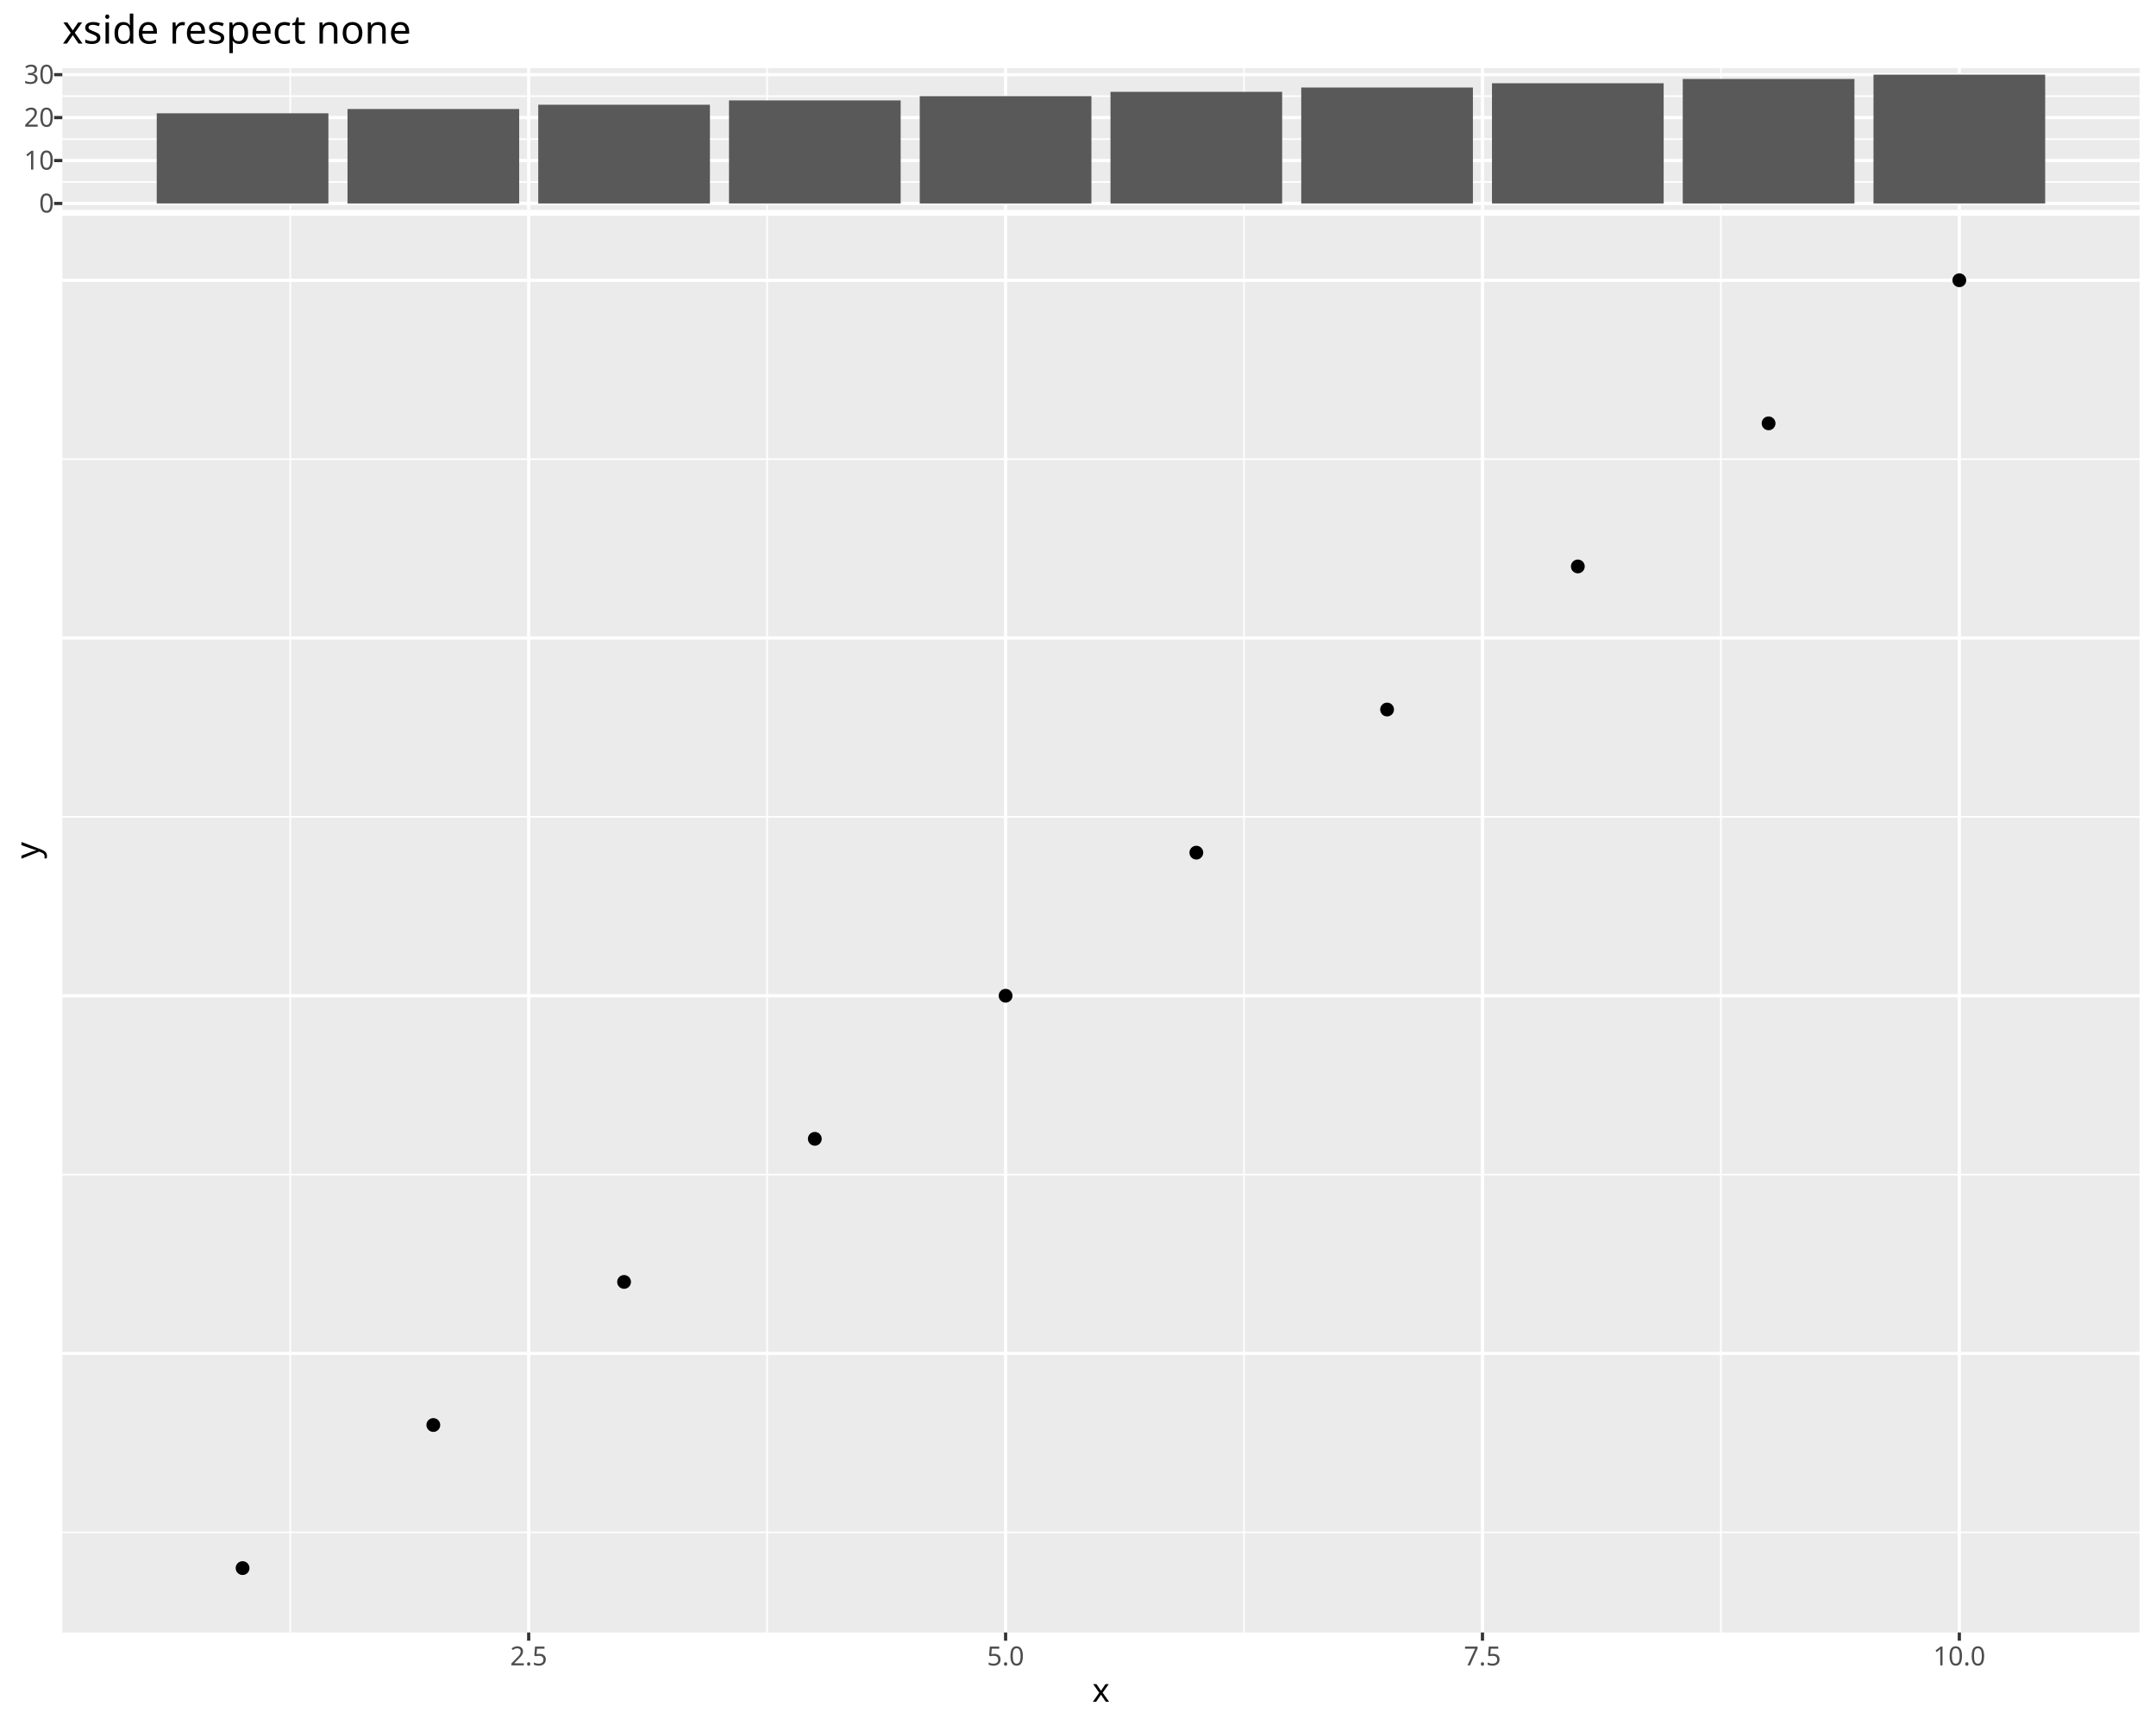
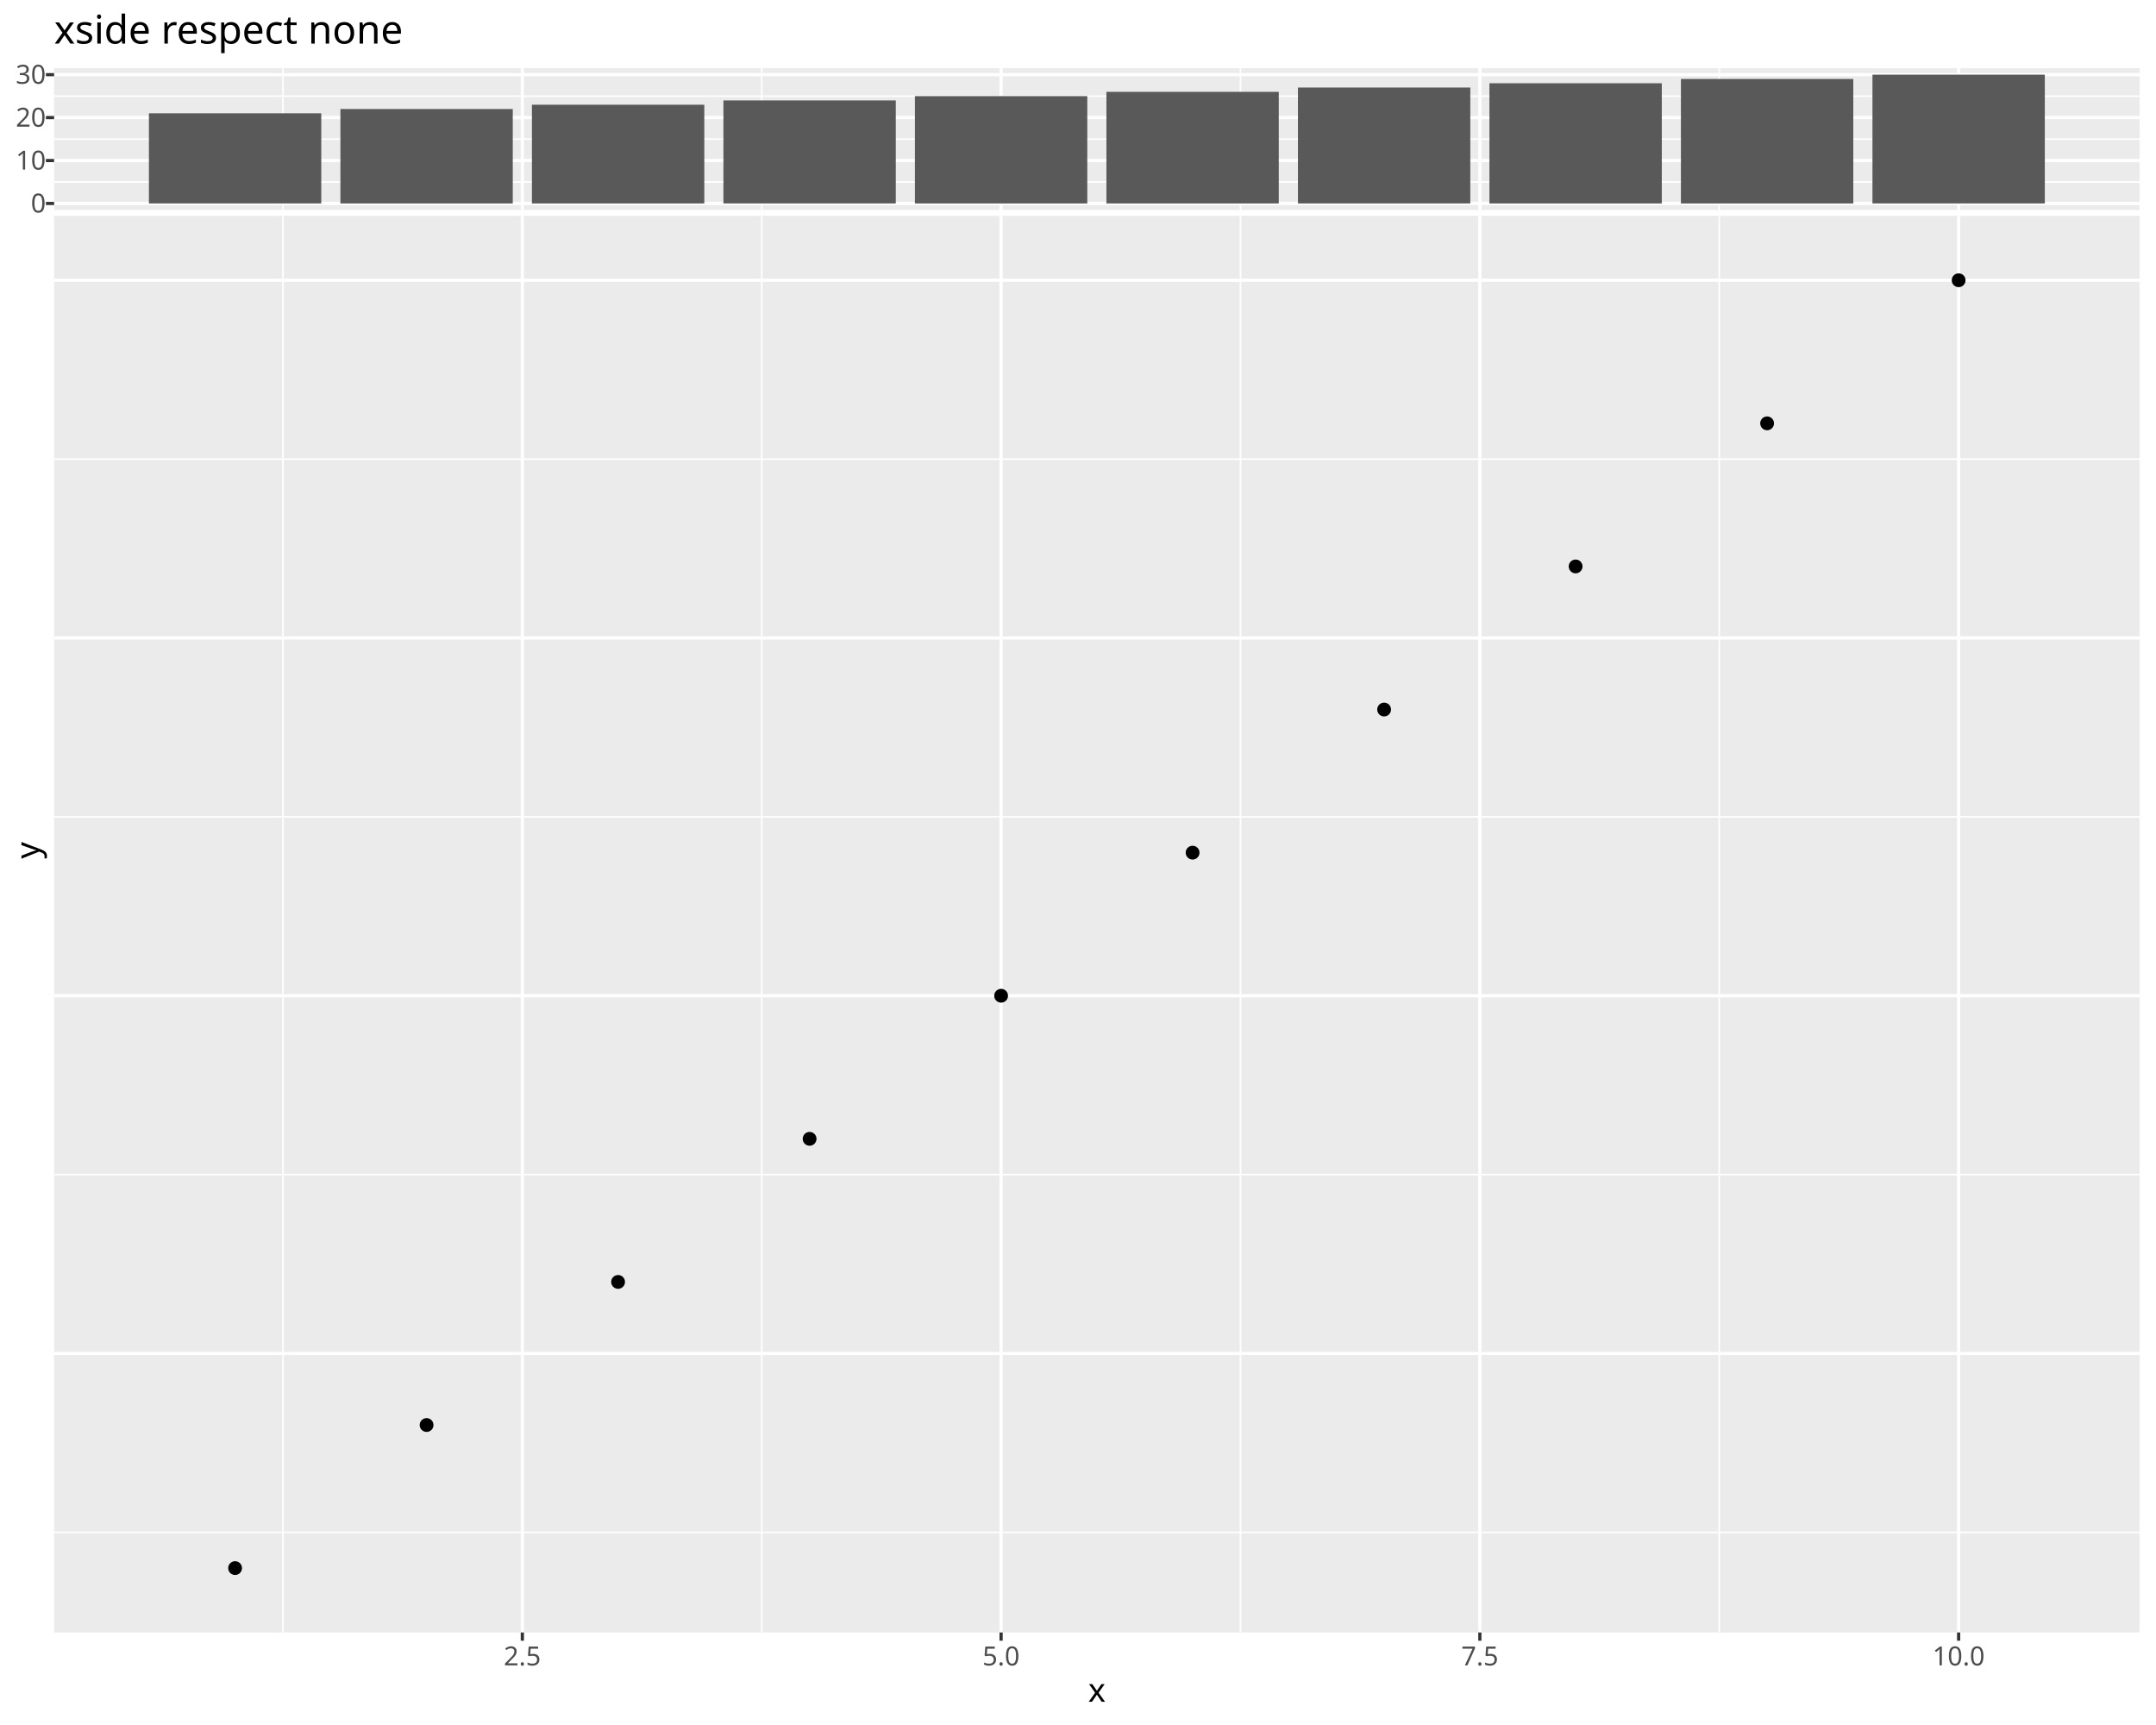
<svg xmlns="http://www.w3.org/2000/svg" class="svglite" data-engine-version="2.0" width="720.00pt" height="576.00pt" viewBox="0 0 720.00 576.00">
  <defs>
    <style type="text/css">
    .svglite line, .svglite polyline, .svglite polygon, .svglite path, .svglite rect, .svglite circle {
      fill: none;
      stroke: #000000;
      stroke-linecap: round;
      stroke-linejoin: round;
      stroke-miterlimit: 10.00;
    }
  </style>
  </defs>
  <rect width="100%" height="100%" style="stroke: none; fill: #FFFFFF;" />
  <defs>
    <clipPath id="cpMC4wMHw3MjAuMDB8MC4wMHw1NzYuMDA=">
      <rect x="0.00" y="0.00" width="720.00" height="576.00" />
    </clipPath>
  </defs>
  <g clip-path="url(#cpMC4wMHw3MjAuMDB8MC4wMHw1NzYuMDA=)">
    <rect x="0.00" y="0.00" width="720.00" height="576.00" style="stroke-width: 1.07; stroke: #FFFFFF; fill: #FFFFFF;" />
  </g>
  <defs>
-     <clipPath id="cpMjAuODF8NzE0LjUyfDIyLjc4fDcwLjA5">
-       <rect x="20.81" y="22.78" width="693.71" height="47.30" />
+     <clipPath id="cpMTguMDd8NzE0LjUyfDIyLjc4fDcwLjA5">
+       <rect x="18.07" y="22.78" width="696.45" height="47.30" />
    </clipPath>
  </defs>
-   <g clip-path="url(#cpMjAuODF8NzE0LjUyfDIyLjc4fDcwLjA5)">
-     <rect x="20.81" y="22.78" width="693.71" height="47.30" style="stroke-width: 1.07; stroke: none; fill: #EBEBEB;" />
-     <polyline points="20.81,60.77 714.52,60.77 " style="stroke-width: 0.53; stroke: #FFFFFF; stroke-linecap: butt;" />
-     <polyline points="20.81,46.44 714.52,46.44 " style="stroke-width: 0.53; stroke: #FFFFFF; stroke-linecap: butt;" />
-     <polyline points="20.81,32.10 714.52,32.10 " style="stroke-width: 0.53; stroke: #FFFFFF; stroke-linecap: butt;" />
-     <polyline points="96.94,70.09 96.94,22.78 " style="stroke-width: 0.53; stroke: #FFFFFF; stroke-linecap: butt;" />
-     <polyline points="256.19,70.09 256.19,22.78 " style="stroke-width: 0.53; stroke: #FFFFFF; stroke-linecap: butt;" />
-     <polyline points="415.44,70.09 415.44,22.78 " style="stroke-width: 0.53; stroke: #FFFFFF; stroke-linecap: butt;" />
-     <polyline points="574.70,70.09 574.70,22.78 " style="stroke-width: 0.53; stroke: #FFFFFF; stroke-linecap: butt;" />
-     <polyline points="20.81,67.94 714.52,67.94 " style="stroke-width: 1.07; stroke: #FFFFFF; stroke-linecap: butt;" />
-     <polyline points="20.81,53.60 714.52,53.60 " style="stroke-width: 1.07; stroke: #FFFFFF; stroke-linecap: butt;" />
-     <polyline points="20.81,39.27 714.52,39.27 " style="stroke-width: 1.07; stroke: #FFFFFF; stroke-linecap: butt;" />
-     <polyline points="20.81,24.93 714.52,24.93 " style="stroke-width: 1.07; stroke: #FFFFFF; stroke-linecap: butt;" />
-     <polyline points="176.56,70.09 176.56,22.78 " style="stroke-width: 1.07; stroke: #FFFFFF; stroke-linecap: butt;" />
-     <polyline points="335.82,70.09 335.82,22.78 " style="stroke-width: 1.07; stroke: #FFFFFF; stroke-linecap: butt;" />
-     <polyline points="495.07,70.09 495.07,22.78 " style="stroke-width: 1.07; stroke: #FFFFFF; stroke-linecap: butt;" />
-     <polyline points="654.32,70.09 654.32,22.78 " style="stroke-width: 1.07; stroke: #FFFFFF; stroke-linecap: butt;" />
-     <rect x="52.34" y="37.83" width="57.33" height="30.10" style="stroke-width: 1.07; stroke: none; stroke-linecap: butt; stroke-linejoin: miter; fill: #595959;" />
-     <rect x="116.05" y="36.40" width="57.33" height="31.54" style="stroke-width: 1.07; stroke: none; stroke-linecap: butt; stroke-linejoin: miter; fill: #595959;" />
-     <rect x="179.75" y="34.97" width="57.33" height="32.97" style="stroke-width: 1.07; stroke: none; stroke-linecap: butt; stroke-linejoin: miter; fill: #595959;" />
-     <rect x="243.45" y="33.53" width="57.33" height="34.40" style="stroke-width: 1.07; stroke: none; stroke-linecap: butt; stroke-linejoin: miter; fill: #595959;" />
-     <rect x="307.15" y="32.10" width="57.33" height="35.84" style="stroke-width: 1.07; stroke: none; stroke-linecap: butt; stroke-linejoin: miter; fill: #595959;" />
-     <rect x="370.85" y="30.67" width="57.33" height="37.27" style="stroke-width: 1.07; stroke: none; stroke-linecap: butt; stroke-linejoin: miter; fill: #595959;" />
-     <rect x="434.55" y="29.23" width="57.33" height="38.70" style="stroke-width: 1.07; stroke: none; stroke-linecap: butt; stroke-linejoin: miter; fill: #595959;" />
-     <rect x="498.25" y="27.80" width="57.33" height="40.14" style="stroke-width: 1.07; stroke: none; stroke-linecap: butt; stroke-linejoin: miter; fill: #595959;" />
-     <rect x="561.96" y="26.37" width="57.33" height="41.57" style="stroke-width: 1.07; stroke: none; stroke-linecap: butt; stroke-linejoin: miter; fill: #595959;" />
-     <rect x="625.66" y="24.93" width="57.33" height="43.00" style="stroke-width: 1.07; stroke: none; stroke-linecap: butt; stroke-linejoin: miter; fill: #595959;" />
+   <g clip-path="url(#cpMTguMDd8NzE0LjUyfDIyLjc4fDcwLjA5)">
+     <rect x="18.07" y="22.78" width="696.45" height="47.30" style="stroke-width: 1.07; stroke: none; fill: #EBEBEB;" />
+     <polyline points="18.07,60.77 714.52,60.77 " style="stroke-width: 0.53; stroke: #FFFFFF; stroke-linecap: butt;" />
+     <polyline points="18.07,46.44 714.52,46.44 " style="stroke-width: 0.53; stroke: #FFFFFF; stroke-linecap: butt;" />
+     <polyline points="18.07,32.10 714.52,32.10 " style="stroke-width: 0.53; stroke: #FFFFFF; stroke-linecap: butt;" />
+     <polyline points="94.50,70.09 94.50,22.78 " style="stroke-width: 0.53; stroke: #FFFFFF; stroke-linecap: butt;" />
+     <polyline points="254.38,70.09 254.38,22.78 " style="stroke-width: 0.53; stroke: #FFFFFF; stroke-linecap: butt;" />
+     <polyline points="414.26,70.09 414.26,22.78 " style="stroke-width: 0.53; stroke: #FFFFFF; stroke-linecap: butt;" />
+     <polyline points="574.14,70.09 574.14,22.78 " style="stroke-width: 0.53; stroke: #FFFFFF; stroke-linecap: butt;" />
+     <polyline points="18.07,67.94 714.52,67.94 " style="stroke-width: 1.07; stroke: #FFFFFF; stroke-linecap: butt;" />
+     <polyline points="18.07,53.60 714.52,53.60 " style="stroke-width: 1.07; stroke: #FFFFFF; stroke-linecap: butt;" />
+     <polyline points="18.07,39.27 714.52,39.27 " style="stroke-width: 1.07; stroke: #FFFFFF; stroke-linecap: butt;" />
+     <polyline points="18.07,24.93 714.52,24.93 " style="stroke-width: 1.07; stroke: #FFFFFF; stroke-linecap: butt;" />
+     <polyline points="174.44,70.09 174.44,22.78 " style="stroke-width: 1.07; stroke: #FFFFFF; stroke-linecap: butt;" />
+     <polyline points="334.32,70.09 334.32,22.78 " style="stroke-width: 1.07; stroke: #FFFFFF; stroke-linecap: butt;" />
+     <polyline points="494.20,70.09 494.20,22.78 " style="stroke-width: 1.07; stroke: #FFFFFF; stroke-linecap: butt;" />
+     <polyline points="654.09,70.09 654.09,22.78 " style="stroke-width: 1.07; stroke: #FFFFFF; stroke-linecap: butt;" />
+     <rect x="49.73" y="37.83" width="57.56" height="30.10" style="stroke-width: 1.07; stroke: none; stroke-linecap: butt; stroke-linejoin: miter; fill: #595959;" />
+     <rect x="113.68" y="36.40" width="57.56" height="31.54" style="stroke-width: 1.07; stroke: none; stroke-linecap: butt; stroke-linejoin: miter; fill: #595959;" />
+     <rect x="177.64" y="34.97" width="57.56" height="32.97" style="stroke-width: 1.07; stroke: none; stroke-linecap: butt; stroke-linejoin: miter; fill: #595959;" />
+     <rect x="241.59" y="33.53" width="57.56" height="34.40" style="stroke-width: 1.07; stroke: none; stroke-linecap: butt; stroke-linejoin: miter; fill: #595959;" />
+     <rect x="305.54" y="32.10" width="57.56" height="35.84" style="stroke-width: 1.07; stroke: none; stroke-linecap: butt; stroke-linejoin: miter; fill: #595959;" />
+     <rect x="369.49" y="30.67" width="57.56" height="37.27" style="stroke-width: 1.07; stroke: none; stroke-linecap: butt; stroke-linejoin: miter; fill: #595959;" />
+     <rect x="433.45" y="29.23" width="57.56" height="38.70" style="stroke-width: 1.07; stroke: none; stroke-linecap: butt; stroke-linejoin: miter; fill: #595959;" />
+     <rect x="497.40" y="27.80" width="57.56" height="40.14" style="stroke-width: 1.07; stroke: none; stroke-linecap: butt; stroke-linejoin: miter; fill: #595959;" />
+     <rect x="561.35" y="26.37" width="57.56" height="41.57" style="stroke-width: 1.07; stroke: none; stroke-linecap: butt; stroke-linejoin: miter; fill: #595959;" />
+     <rect x="625.31" y="24.93" width="57.56" height="43.00" style="stroke-width: 1.07; stroke: none; stroke-linecap: butt; stroke-linejoin: miter; fill: #595959;" />
  </g>
  <g clip-path="url(#cpMC4wMHw3MjAuMDB8MC4wMHw1NzYuMDA=)">
</g>
  <defs>
-     <clipPath id="cpMjAuODF8NzE0LjUyfDcyLjA4fDU0NS4xMQ==">
-       <rect x="20.81" y="72.08" width="693.71" height="473.03" />
+     <clipPath id="cpMTguMDd8NzE0LjUyfDcyLjA4fDU0NS4xMQ==">
+       <rect x="18.07" y="72.08" width="696.45" height="473.03" />
    </clipPath>
  </defs>
-   <g clip-path="url(#cpMjAuODF8NzE0LjUyfDcyLjA4fDU0NS4xMQ==)">
-     <rect x="20.81" y="72.08" width="693.71" height="473.03" style="stroke-width: 1.07; stroke: none; fill: #EBEBEB;" />
-     <polyline points="20.81,511.67 714.52,511.67 " style="stroke-width: 0.53; stroke: #FFFFFF; stroke-linecap: butt;" />
-     <polyline points="20.81,392.21 714.52,392.21 " style="stroke-width: 0.53; stroke: #FFFFFF; stroke-linecap: butt;" />
-     <polyline points="20.81,272.76 714.52,272.76 " style="stroke-width: 0.53; stroke: #FFFFFF; stroke-linecap: butt;" />
-     <polyline points="20.81,153.31 714.52,153.31 " style="stroke-width: 0.53; stroke: #FFFFFF; stroke-linecap: butt;" />
-     <polyline points="96.94,545.11 96.94,72.08 " style="stroke-width: 0.53; stroke: #FFFFFF; stroke-linecap: butt;" />
-     <polyline points="256.19,545.11 256.19,72.08 " style="stroke-width: 0.53; stroke: #FFFFFF; stroke-linecap: butt;" />
-     <polyline points="415.44,545.11 415.44,72.08 " style="stroke-width: 0.53; stroke: #FFFFFF; stroke-linecap: butt;" />
-     <polyline points="574.70,545.11 574.70,72.08 " style="stroke-width: 0.53; stroke: #FFFFFF; stroke-linecap: butt;" />
-     <polyline points="20.81,451.94 714.52,451.94 " style="stroke-width: 1.07; stroke: #FFFFFF; stroke-linecap: butt;" />
-     <polyline points="20.81,332.49 714.52,332.49 " style="stroke-width: 1.07; stroke: #FFFFFF; stroke-linecap: butt;" />
-     <polyline points="20.81,213.03 714.52,213.03 " style="stroke-width: 1.07; stroke: #FFFFFF; stroke-linecap: butt;" />
-     <polyline points="20.81,93.58 714.52,93.58 " style="stroke-width: 1.07; stroke: #FFFFFF; stroke-linecap: butt;" />
-     <polyline points="176.56,545.11 176.56,72.08 " style="stroke-width: 1.07; stroke: #FFFFFF; stroke-linecap: butt;" />
-     <polyline points="335.82,545.11 335.82,72.08 " style="stroke-width: 1.07; stroke: #FFFFFF; stroke-linecap: butt;" />
-     <polyline points="495.07,545.11 495.07,72.08 " style="stroke-width: 1.07; stroke: #FFFFFF; stroke-linecap: butt;" />
-     <polyline points="654.32,545.11 654.32,72.08 " style="stroke-width: 1.07; stroke: #FFFFFF; stroke-linecap: butt;" />
-     <circle cx="81.01" cy="523.61" r="1.95" style="stroke-width: 0.71; fill: #000000;" />
-     <circle cx="144.71" cy="475.83" r="1.95" style="stroke-width: 0.71; fill: #000000;" />
-     <circle cx="208.41" cy="428.05" r="1.95" style="stroke-width: 0.71; fill: #000000;" />
-     <circle cx="272.11" cy="380.27" r="1.95" style="stroke-width: 0.71; fill: #000000;" />
-     <circle cx="335.82" cy="332.49" r="1.95" style="stroke-width: 0.71; fill: #000000;" />
-     <circle cx="399.52" cy="284.71" r="1.95" style="stroke-width: 0.71; fill: #000000;" />
-     <circle cx="463.22" cy="236.92" r="1.95" style="stroke-width: 0.71; fill: #000000;" />
-     <circle cx="526.92" cy="189.14" r="1.95" style="stroke-width: 0.71; fill: #000000;" />
-     <circle cx="590.62" cy="141.36" r="1.95" style="stroke-width: 0.71; fill: #000000;" />
-     <circle cx="654.32" cy="93.58" r="1.95" style="stroke-width: 0.71; fill: #000000;" />
+   <g clip-path="url(#cpMTguMDd8NzE0LjUyfDcyLjA4fDU0NS4xMQ==)">
+     <rect x="18.07" y="72.08" width="696.45" height="473.03" style="stroke-width: 1.07; stroke: none; fill: #EBEBEB;" />
+     <polyline points="18.07,511.67 714.52,511.67 " style="stroke-width: 0.53; stroke: #FFFFFF; stroke-linecap: butt;" />
+     <polyline points="18.07,392.21 714.52,392.21 " style="stroke-width: 0.53; stroke: #FFFFFF; stroke-linecap: butt;" />
+     <polyline points="18.07,272.76 714.52,272.76 " style="stroke-width: 0.53; stroke: #FFFFFF; stroke-linecap: butt;" />
+     <polyline points="18.07,153.31 714.52,153.31 " style="stroke-width: 0.53; stroke: #FFFFFF; stroke-linecap: butt;" />
+     <polyline points="94.50,545.11 94.50,72.08 " style="stroke-width: 0.53; stroke: #FFFFFF; stroke-linecap: butt;" />
+     <polyline points="254.38,545.11 254.38,72.08 " style="stroke-width: 0.53; stroke: #FFFFFF; stroke-linecap: butt;" />
+     <polyline points="414.26,545.11 414.26,72.08 " style="stroke-width: 0.53; stroke: #FFFFFF; stroke-linecap: butt;" />
+     <polyline points="574.14,545.11 574.14,72.08 " style="stroke-width: 0.53; stroke: #FFFFFF; stroke-linecap: butt;" />
+     <polyline points="18.07,451.94 714.52,451.94 " style="stroke-width: 1.07; stroke: #FFFFFF; stroke-linecap: butt;" />
+     <polyline points="18.07,332.49 714.52,332.49 " style="stroke-width: 1.07; stroke: #FFFFFF; stroke-linecap: butt;" />
+     <polyline points="18.07,213.03 714.52,213.03 " style="stroke-width: 1.07; stroke: #FFFFFF; stroke-linecap: butt;" />
+     <polyline points="18.07,93.58 714.52,93.58 " style="stroke-width: 1.07; stroke: #FFFFFF; stroke-linecap: butt;" />
+     <polyline points="174.44,545.11 174.44,72.08 " style="stroke-width: 1.07; stroke: #FFFFFF; stroke-linecap: butt;" />
+     <polyline points="334.32,545.11 334.32,72.08 " style="stroke-width: 1.07; stroke: #FFFFFF; stroke-linecap: butt;" />
+     <polyline points="494.20,545.11 494.20,72.08 " style="stroke-width: 1.07; stroke: #FFFFFF; stroke-linecap: butt;" />
+     <polyline points="654.09,545.11 654.09,72.08 " style="stroke-width: 1.07; stroke: #FFFFFF; stroke-linecap: butt;" />
+     <circle cx="78.51" cy="523.61" r="1.95" style="stroke-width: 0.71; fill: #000000;" />
+     <circle cx="142.46" cy="475.83" r="1.95" style="stroke-width: 0.71; fill: #000000;" />
+     <circle cx="206.41" cy="428.05" r="1.95" style="stroke-width: 0.71; fill: #000000;" />
+     <circle cx="270.37" cy="380.27" r="1.95" style="stroke-width: 0.71; fill: #000000;" />
+     <circle cx="334.32" cy="332.49" r="1.95" style="stroke-width: 0.71; fill: #000000;" />
+     <circle cx="398.27" cy="284.71" r="1.95" style="stroke-width: 0.71; fill: #000000;" />
+     <circle cx="462.23" cy="236.92" r="1.95" style="stroke-width: 0.71; fill: #000000;" />
+     <circle cx="526.18" cy="189.14" r="1.95" style="stroke-width: 0.71; fill: #000000;" />
+     <circle cx="590.13" cy="141.36" r="1.95" style="stroke-width: 0.71; fill: #000000;" />
+     <circle cx="654.09" cy="93.58" r="1.95" style="stroke-width: 0.71; fill: #000000;" />
  </g>
  <g clip-path="url(#cpMC4wMHw3MjAuMDB8MC4wMHw1NzYuMDA=)">
-     <polyline points="176.56,547.85 176.56,545.11 " style="stroke-width: 1.07; stroke: #333333; stroke-linecap: butt;" />
-     <polyline points="335.82,547.85 335.82,545.11 " style="stroke-width: 1.07; stroke: #333333; stroke-linecap: butt;" />
-     <polyline points="495.07,547.85 495.07,545.11 " style="stroke-width: 1.07; stroke: #333333; stroke-linecap: butt;" />
-     <polyline points="654.32,547.85 654.32,545.11 " style="stroke-width: 1.07; stroke: #333333; stroke-linecap: butt;" />
-     <text x="176.56" y="556.10" text-anchor="middle" style="font-size: 8.80px; fill: #4D4D4D; font-family: sans;" textLength="12.23px" lengthAdjust="spacingAndGlyphs">2.5</text>
-     <text x="335.82" y="556.10" text-anchor="middle" style="font-size: 8.80px; fill: #4D4D4D; font-family: sans;" textLength="12.23px" lengthAdjust="spacingAndGlyphs">5.0</text>
-     <text x="495.07" y="556.10" text-anchor="middle" style="font-size: 8.80px; fill: #4D4D4D; font-family: sans;" textLength="12.23px" lengthAdjust="spacingAndGlyphs">7.5</text>
-     <text x="654.32" y="556.10" text-anchor="middle" style="font-size: 8.80px; fill: #4D4D4D; font-family: sans;" textLength="17.13px" lengthAdjust="spacingAndGlyphs">10.0</text>
-     <text x="18.07" y="70.96" text-anchor="end" style="font-size: 8.80px; fill: #4D4D4D; font-family: sans;" textLength="4.89px" lengthAdjust="spacingAndGlyphs">0</text>
-     <text x="18.07" y="56.63" text-anchor="end" style="font-size: 8.80px; fill: #4D4D4D; font-family: sans;" textLength="9.79px" lengthAdjust="spacingAndGlyphs">10</text>
-     <text x="18.07" y="42.30" text-anchor="end" style="font-size: 8.80px; fill: #4D4D4D; font-family: sans;" textLength="9.79px" lengthAdjust="spacingAndGlyphs">20</text>
-     <text x="18.07" y="27.96" text-anchor="end" style="font-size: 8.80px; fill: #4D4D4D; font-family: sans;" textLength="9.79px" lengthAdjust="spacingAndGlyphs">30</text>
-     <polyline points="18.07,67.94 20.81,67.94 " style="stroke-width: 1.07; stroke: #333333; stroke-linecap: butt;" />
-     <polyline points="18.07,53.60 20.81,53.60 " style="stroke-width: 1.07; stroke: #333333; stroke-linecap: butt;" />
-     <polyline points="18.07,39.27 20.81,39.27 " style="stroke-width: 1.07; stroke: #333333; stroke-linecap: butt;" />
-     <polyline points="18.07,24.93 20.81,24.93 " style="stroke-width: 1.07; stroke: #333333; stroke-linecap: butt;" />
-     <text x="367.67" y="568.24" text-anchor="middle" style="font-size: 11.00px; font-family: sans;" textLength="5.50px" lengthAdjust="spacingAndGlyphs">x</text>
+     <polyline points="174.44,547.85 174.44,545.11 " style="stroke-width: 1.07; stroke: #333333; stroke-linecap: butt;" />
+     <polyline points="334.32,547.85 334.32,545.11 " style="stroke-width: 1.07; stroke: #333333; stroke-linecap: butt;" />
+     <polyline points="494.20,547.85 494.20,545.11 " style="stroke-width: 1.07; stroke: #333333; stroke-linecap: butt;" />
+     <polyline points="654.09,547.85 654.09,545.11 " style="stroke-width: 1.07; stroke: #333333; stroke-linecap: butt;" />
+     <text x="174.44" y="556.10" text-anchor="middle" style="font-size: 8.80px; fill: #4D4D4D; font-family: sans;" textLength="12.23px" lengthAdjust="spacingAndGlyphs">2.5</text>
+     <text x="334.32" y="556.10" text-anchor="middle" style="font-size: 8.80px; fill: #4D4D4D; font-family: sans;" textLength="12.23px" lengthAdjust="spacingAndGlyphs">5.0</text>
+     <text x="494.20" y="556.10" text-anchor="middle" style="font-size: 8.80px; fill: #4D4D4D; font-family: sans;" textLength="12.23px" lengthAdjust="spacingAndGlyphs">7.5</text>
+     <text x="654.09" y="556.10" text-anchor="middle" style="font-size: 8.80px; fill: #4D4D4D; font-family: sans;" textLength="17.13px" lengthAdjust="spacingAndGlyphs">10.0</text>
+     <text x="15.33" y="70.96" text-anchor="end" style="font-size: 8.80px; fill: #4D4D4D; font-family: sans;" textLength="4.89px" lengthAdjust="spacingAndGlyphs">0</text>
+     <text x="15.33" y="56.63" text-anchor="end" style="font-size: 8.80px; fill: #4D4D4D; font-family: sans;" textLength="9.79px" lengthAdjust="spacingAndGlyphs">10</text>
+     <text x="15.33" y="42.30" text-anchor="end" style="font-size: 8.80px; fill: #4D4D4D; font-family: sans;" textLength="9.79px" lengthAdjust="spacingAndGlyphs">20</text>
+     <text x="15.33" y="27.96" text-anchor="end" style="font-size: 8.80px; fill: #4D4D4D; font-family: sans;" textLength="9.79px" lengthAdjust="spacingAndGlyphs">30</text>
+     <polyline points="15.33,67.94 18.07,67.94 " style="stroke-width: 1.07; stroke: #333333; stroke-linecap: butt;" />
+     <polyline points="15.33,53.60 18.07,53.60 " style="stroke-width: 1.07; stroke: #333333; stroke-linecap: butt;" />
+     <polyline points="15.33,39.27 18.07,39.27 " style="stroke-width: 1.07; stroke: #333333; stroke-linecap: butt;" />
+     <polyline points="15.33,24.93 18.07,24.93 " style="stroke-width: 1.07; stroke: #333333; stroke-linecap: butt;" />
+     <text x="366.30" y="568.24" text-anchor="middle" style="font-size: 11.00px; font-family: sans;" textLength="5.50px" lengthAdjust="spacingAndGlyphs">x</text>
    <text transform="translate(13.05,283.95) rotate(-90)" text-anchor="middle" style="font-size: 11.00px; font-family: sans;" textLength="5.50px" lengthAdjust="spacingAndGlyphs">y</text>
-     <text x="20.81" y="14.56" style="font-size: 13.20px; font-family: sans;" textLength="110.82px" lengthAdjust="spacingAndGlyphs">xside respect none</text>
+     <text x="18.07" y="14.56" style="font-size: 13.20px; font-family: sans;" textLength="110.82px" lengthAdjust="spacingAndGlyphs">xside respect none</text>
  </g>
</svg>
